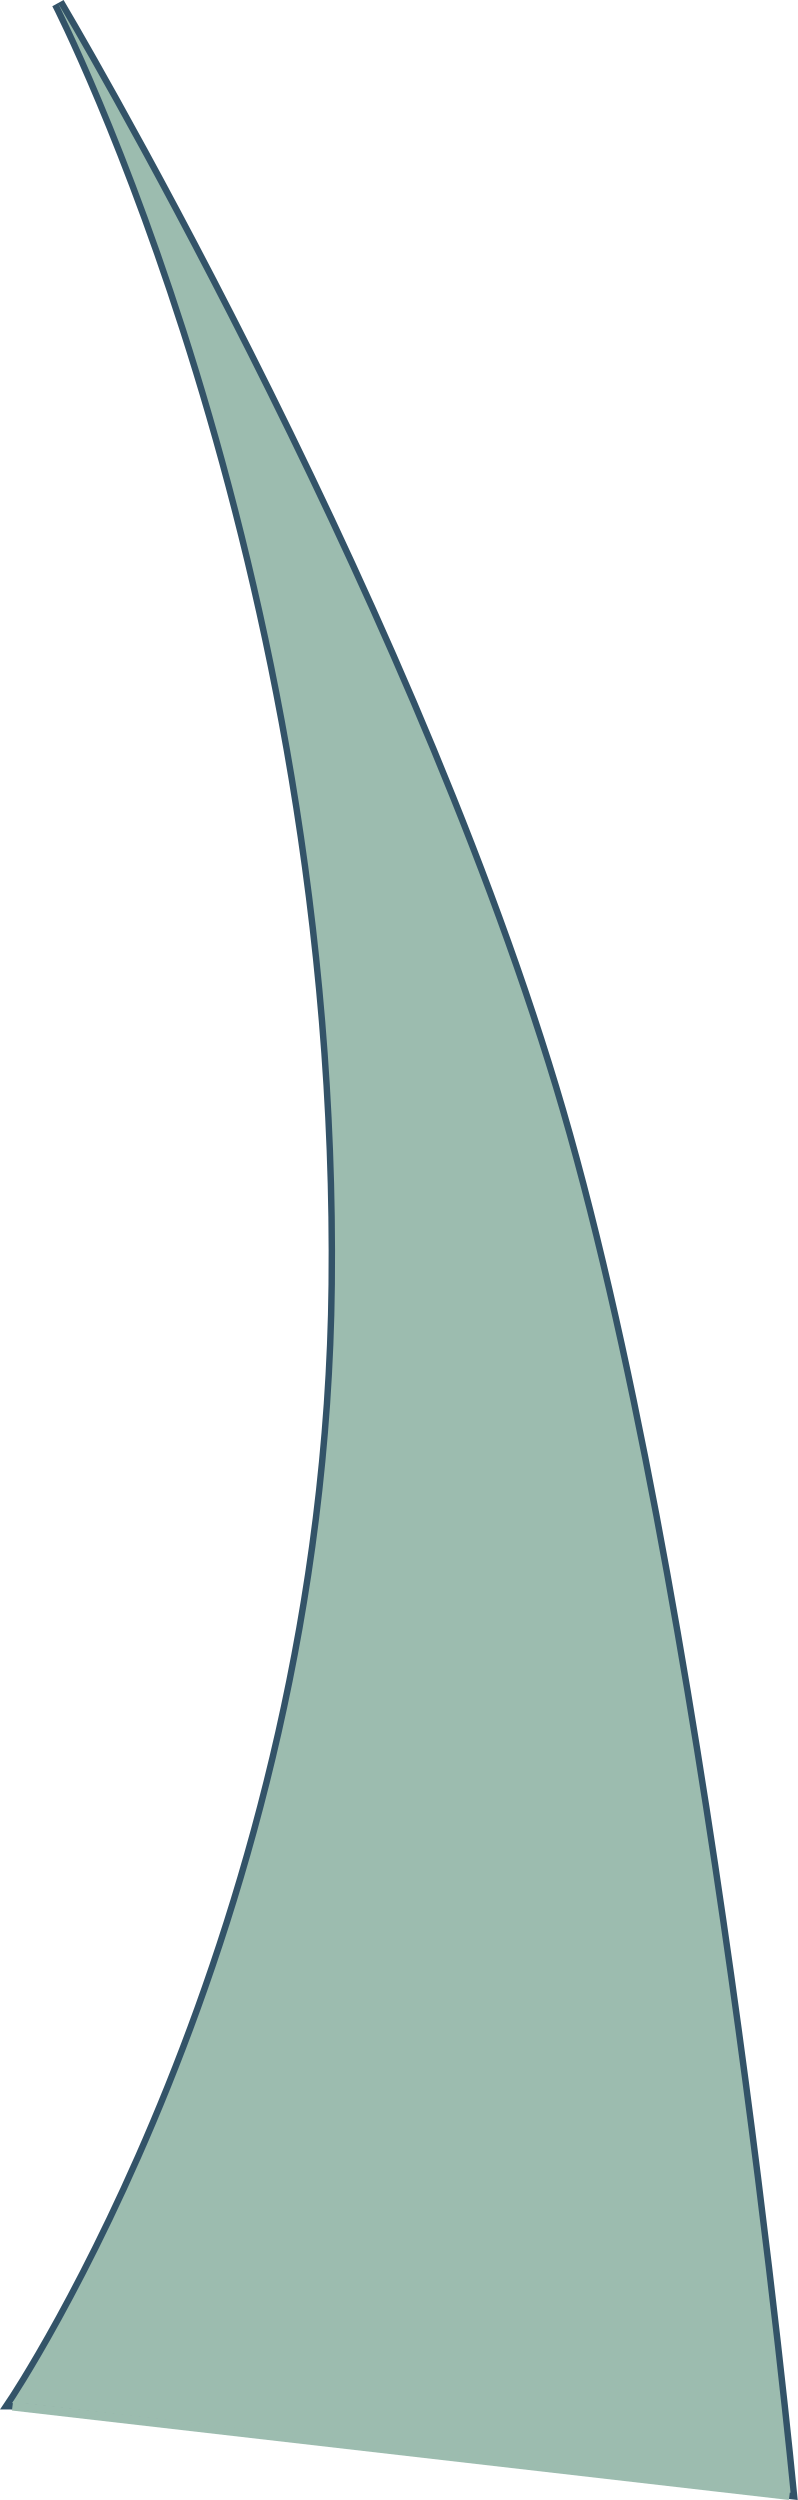
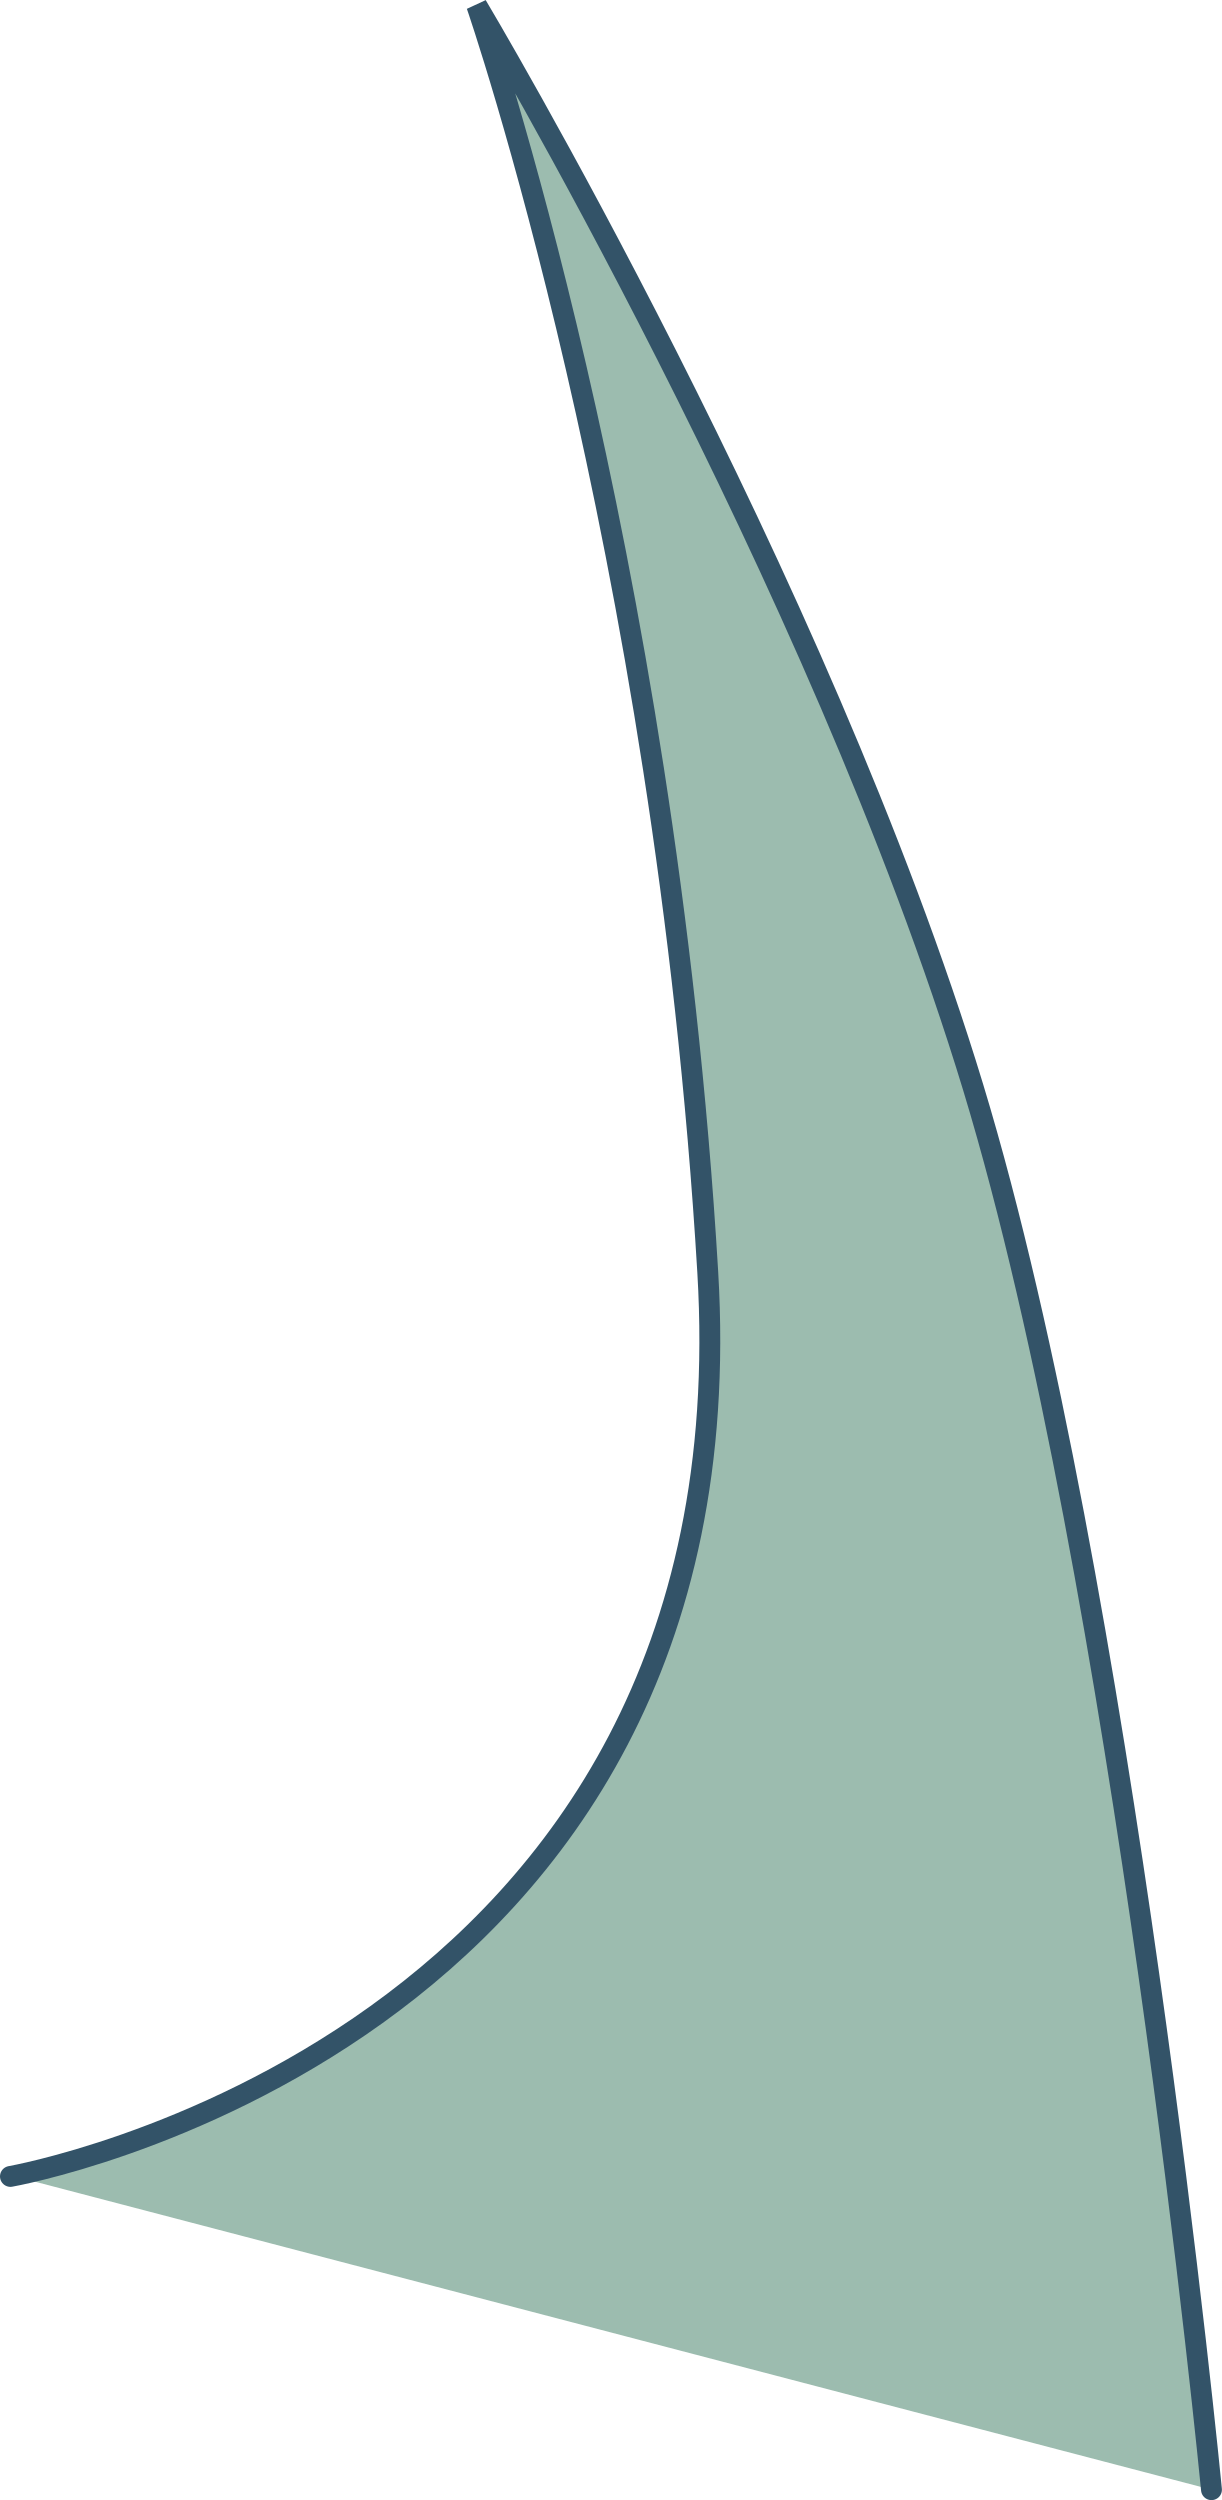
- <svg xmlns="http://www.w3.org/2000/svg" width="16.385mm" height="51.351mm" viewBox="0 0 16.385 51.351" version="1.1" id="svg1">
+ <svg xmlns="http://www.w3.org/2000/svg" width="15.512mm" height="31.739mm" viewBox="0 0 15.512 31.739" version="1.1" id="svg1">
  <defs id="defs1" />
-   <g id="layer1" transform="translate(-95.61575,-105.5082)">
-     <path style="fill:#9cbcaf;fill-opacity:1;stroke:#335368;stroke-width:0.265;stroke-linecap:square;stroke-dasharray:none;stroke-opacity:1;paint-order:stroke fill markers" d="m 95.864,154.868 c 0,0 6.49,-9.644 6.631,-22.975 0.158,-14.914 -5.687,-26.317 -5.687,-26.317 0,0 7,11.799 10.166,22.272 3.078,10.183 4.88,28.861 4.88,28.861 l -15.801,-1.84 z" id="path1" />
-     <rect style="fill:#9cbcaf;fill-opacity:1;stroke:none;stroke-width:0.265;stroke-linecap:square;stroke-dasharray:none;stroke-opacity:1;paint-order:stroke fill markers" id="rect1" width="16.064" height="0.185" x="115.041" y="142.87" transform="matrix(0.9934376,0.1143754,-0.1287998,0.9916706,0,0)" />
+   <g id="layer1" transform="translate(-96.49351,-124.882)">
+     <path style="display:inline;fill:#9cbcaf;fill-opacity:1;stroke:none;stroke-width:0.265;stroke-linecap:square;stroke-dasharray:none;stroke-opacity:1;paint-order:stroke fill markers" d="m 96.626,152.513 c 0,0 9.438,-1.65 8.853,-11.478 -0.546,-9.183 -2.933,-16.084 -2.933,-16.084 0,0 4.34,7.278 6.303,13.737 1.909,6.281 3.025,17.802 3.025,17.802 l -15.131,-3.961 z" id="path1" />
+     <path style="display:inline;fill:none;fill-opacity:1;stroke:#335368;stroke-width:0.265;stroke-linecap:round;stroke-dasharray:none;stroke-opacity:1;paint-order:stroke fill markers" d="m 96.626,152.513 c 0,0 9.438,-1.65 8.853,-11.478 -0.546,-9.183 -2.933,-16.084 -2.933,-16.084 0,0 4.34,7.278 6.303,13.737 1.909,6.281 3.025,17.802 3.025,17.802" id="path2" />
  </g>
</svg>
